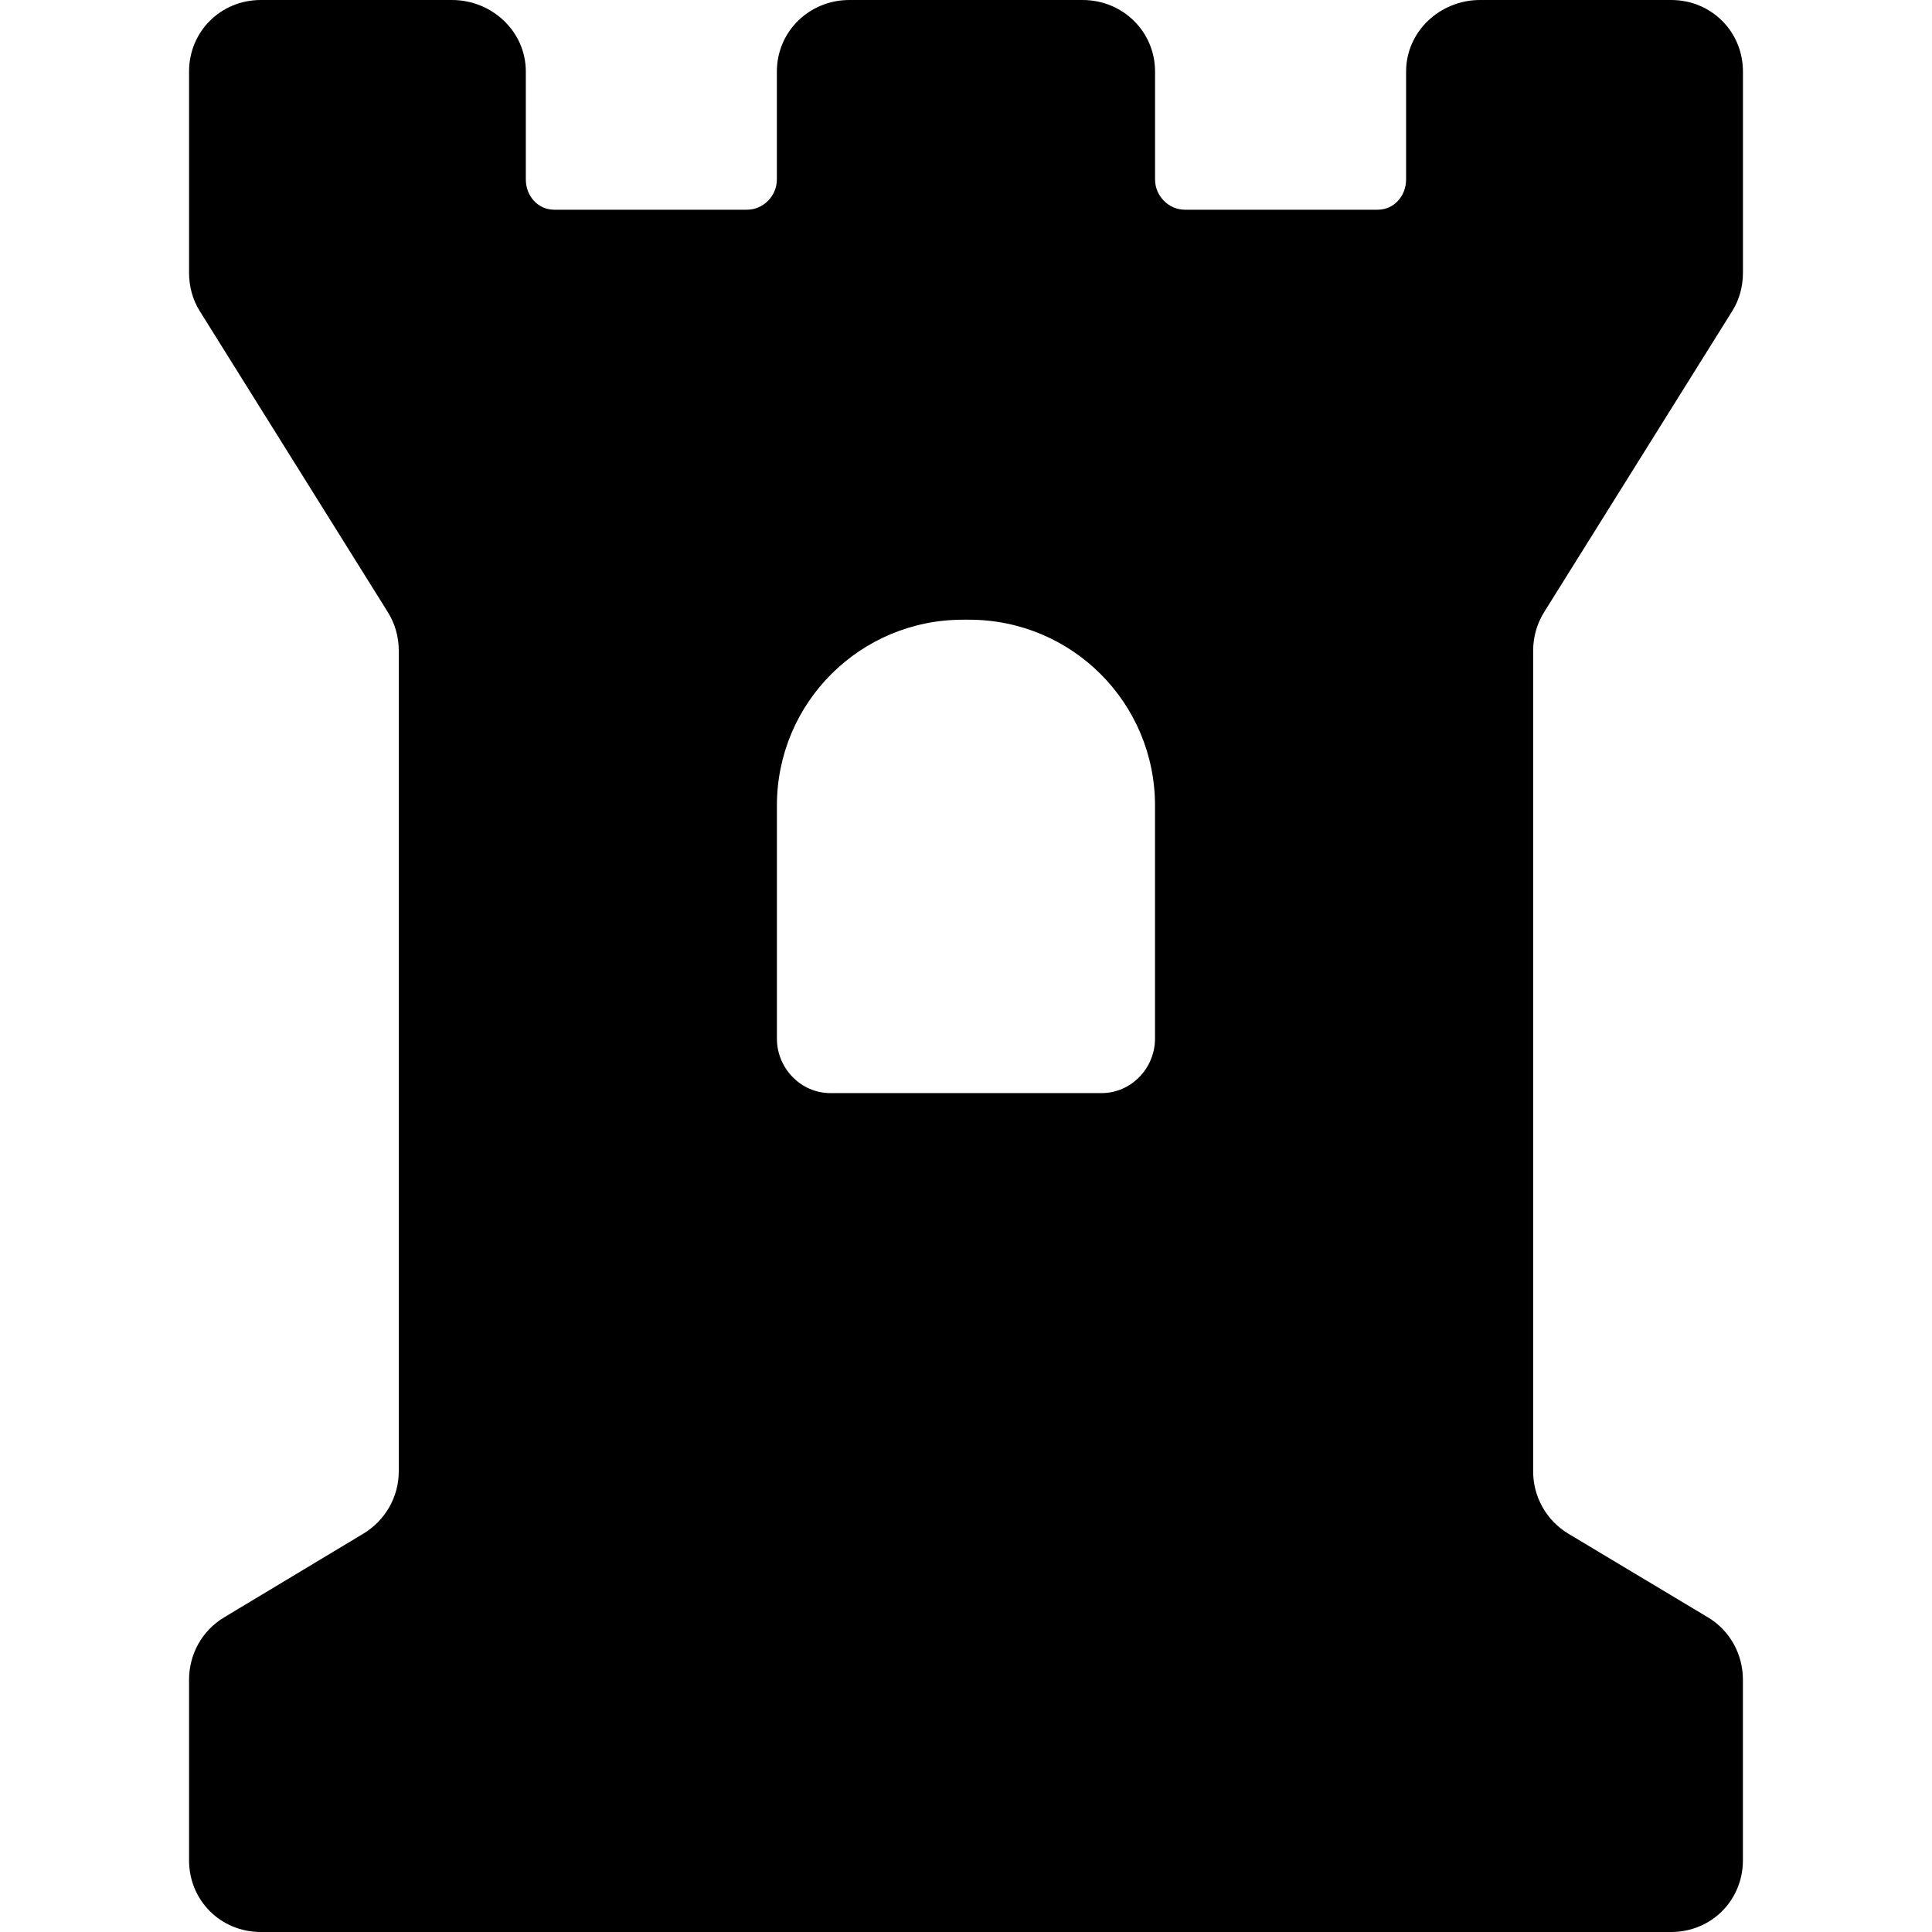
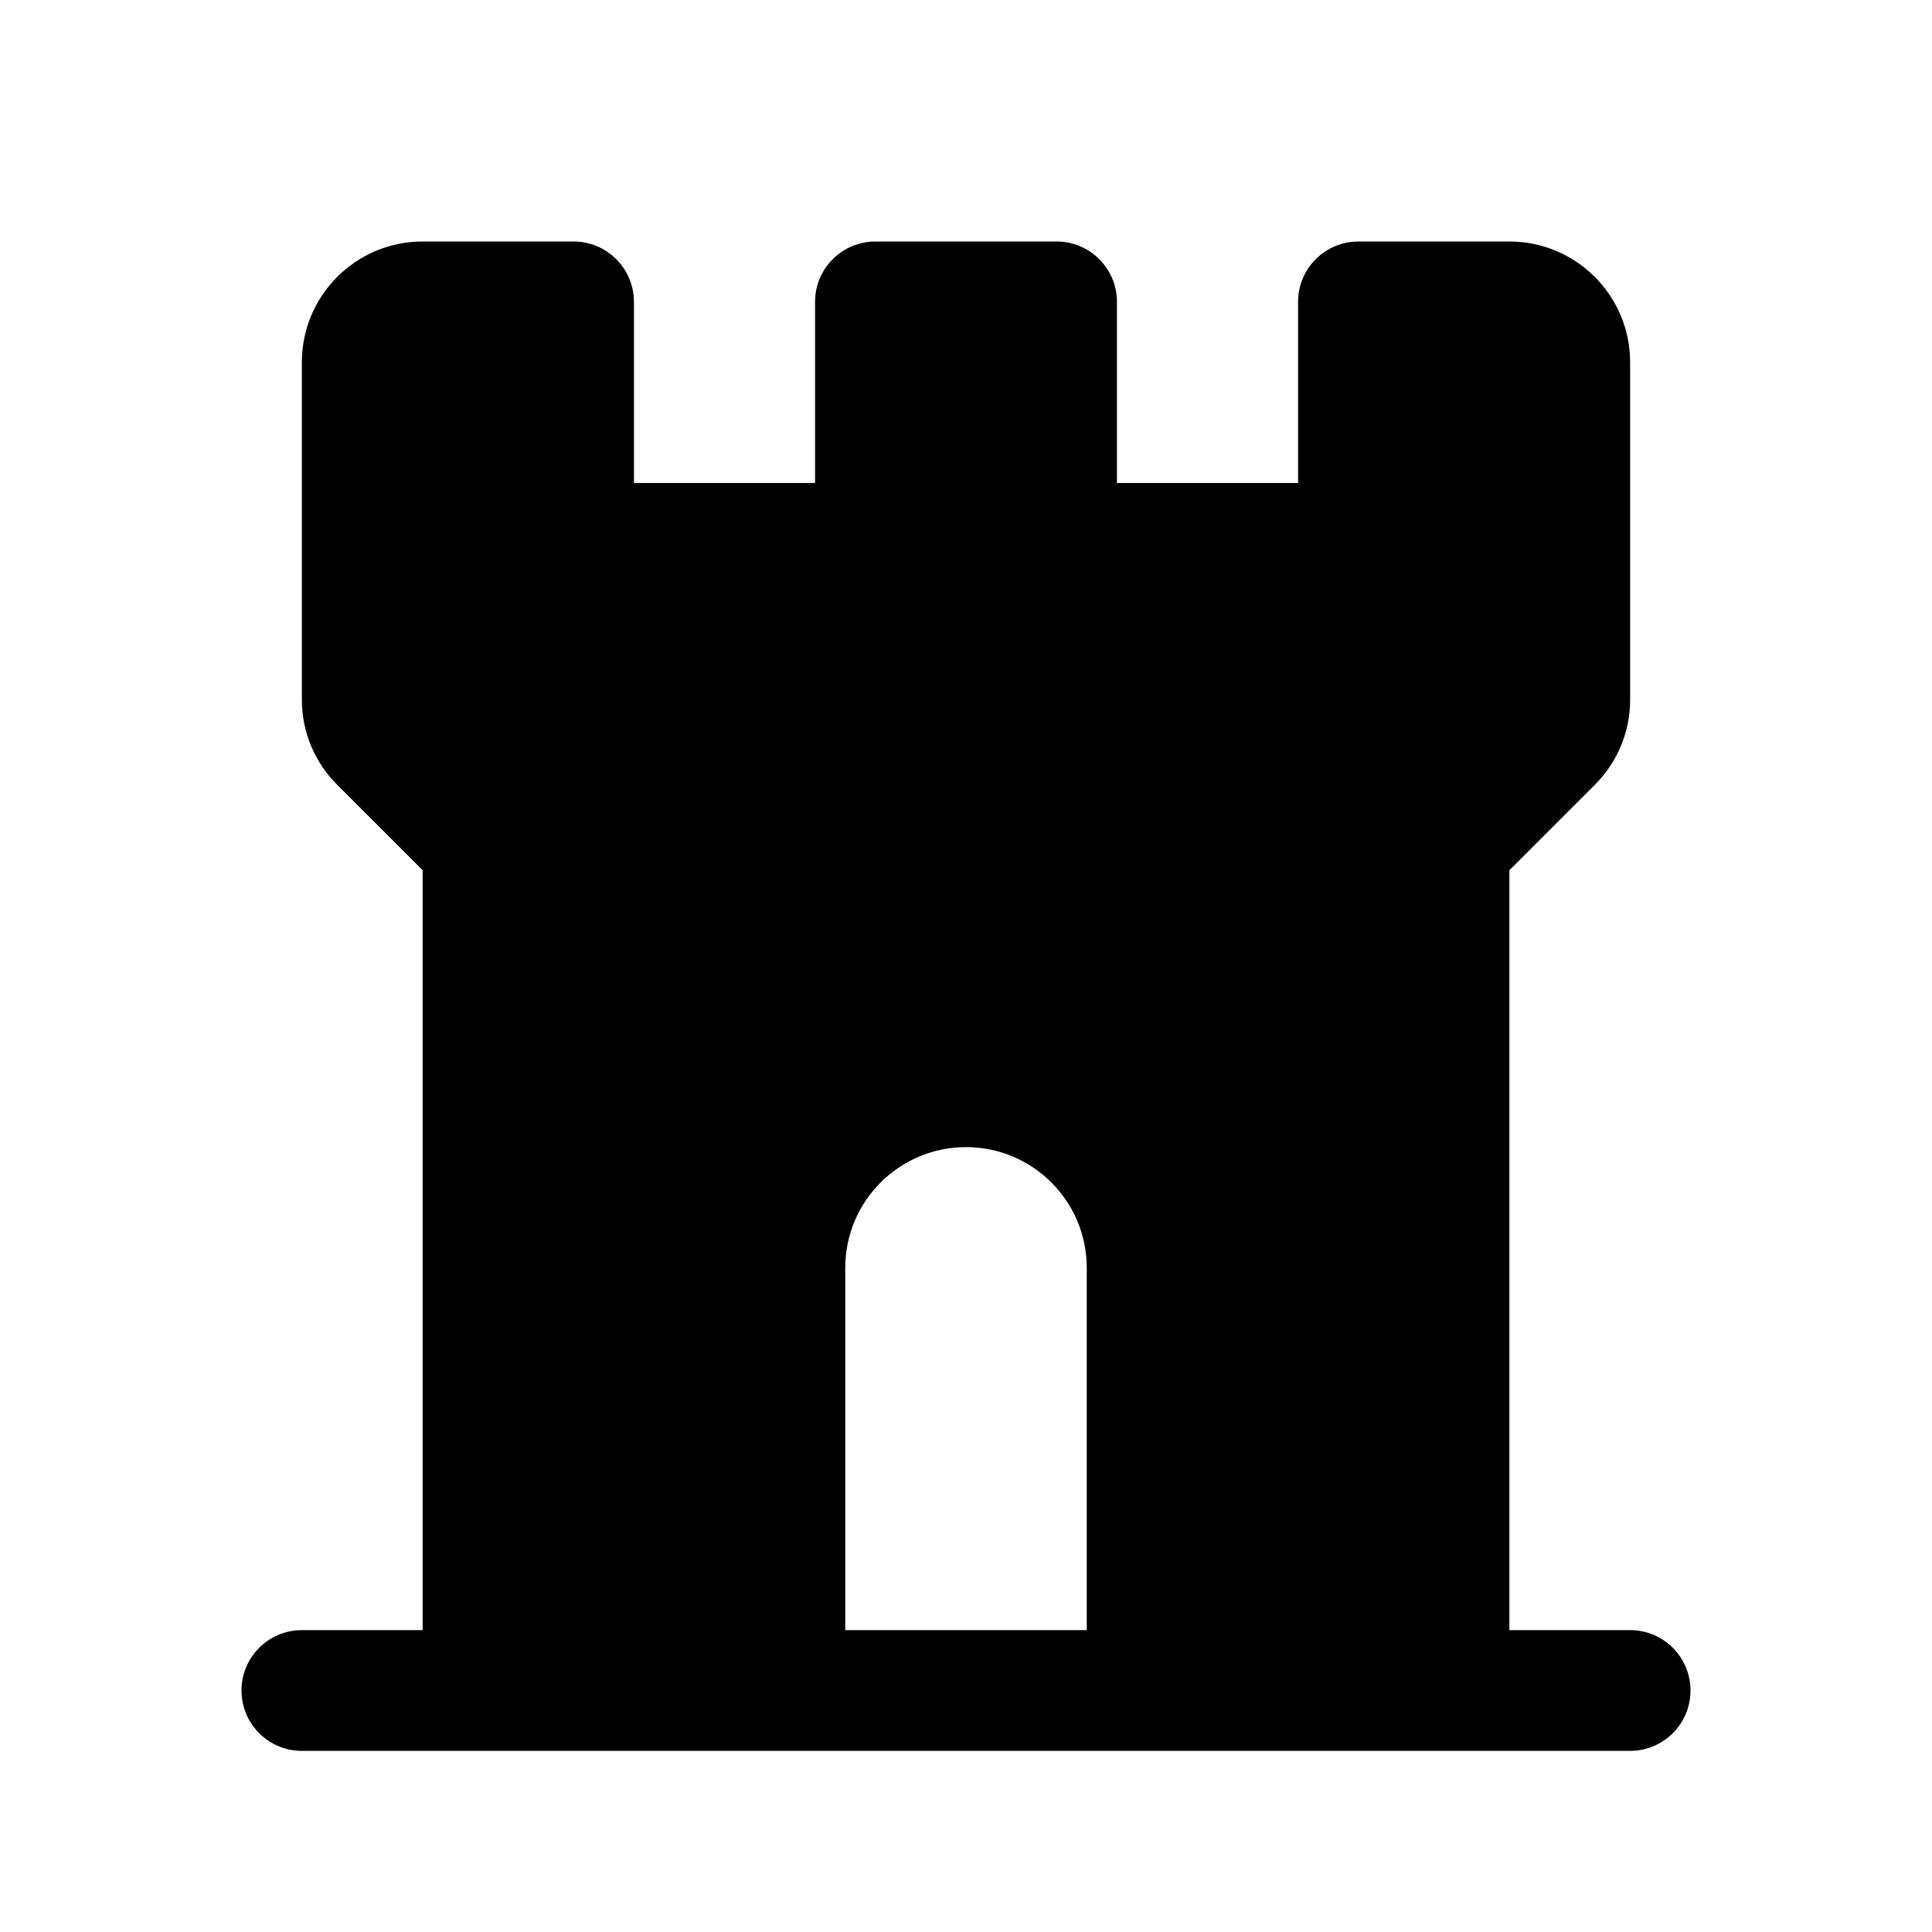
- <svg xmlns="http://www.w3.org/2000/svg" fill="#000000" version="1.1" id="Capa_1" width="800px" height="800px" viewBox="0 0 45.436 45.436" xml:space="preserve">
-   <g>
-     <path d="M36.316,14.393l4.424-7.08c0.17-0.271,0.25-0.584,0.25-0.905V1.684C40.99,0.741,40.245,0,39.301,0h-4.494   c-0.943,0-1.739,0.741-1.739,1.684V4.22c0,0.387-0.281,0.712-0.668,0.712h-4.532c-0.387,0-0.704-0.325-0.704-0.712V1.684   C27.164,0.741,26.403,0,25.459,0h-5.484c-0.943,0-1.705,0.741-1.705,1.684V4.22c0,0.387-0.316,0.712-0.703,0.712h-4.532   c-0.387,0-0.669-0.325-0.669-0.712V1.684C12.367,0.741,11.572,0,10.628,0H6.134C5.191,0,4.446,0.741,4.446,1.684v4.724   c0,0.32,0.08,0.634,0.25,0.905l4.423,7.08c0.17,0.271,0.259,0.584,0.259,0.904v19.307c0,0.6-0.319,1.155-0.833,1.464l-3.278,1.971   c-0.514,0.309-0.821,0.864-0.821,1.465v4.246c0,0.944,0.744,1.686,1.688,1.686h33.167c0.942,0,1.688-0.741,1.688-1.686v-4.246   c0-0.601-0.305-1.156-0.818-1.465l-3.287-1.97c-0.514-0.31-0.828-0.864-0.828-1.464V15.297   C36.057,14.978,36.146,14.664,36.316,14.393z M27.163,24.426c0,0.695-0.56,1.281-1.255,1.281h-6.381   c-0.695,0-1.256-0.586-1.256-1.281v-5.483c0-2.417,1.957-4.369,4.374-4.369h0.145c2.418,0,4.373,1.952,4.373,4.369V24.426z" />
-   </g>
+ <svg xmlns="http://www.w3.org/2000/svg" width="32" height="32" fill="#000000" viewBox="0 0 256 256">
+   <path d="M216,216H200V115.31L211.31,104A15.86,15.86,0,0,0,216,92.69V48a16,16,0,0,0-16-16H180a8,8,0,0,0-8,8V64H148V40a8,8,0,0,0-8-8H116a8,8,0,0,0-8,8V64H84V40a8,8,0,0,0-8-8H56A16,16,0,0,0,40,48V92.69A15.86,15.86,0,0,0,44.69,104L56,115.31V216H40a8,8,0,0,0,0,16H216a8,8,0,0,0,0-16ZM112,168a16,16,0,0,1,32,0v48H112Z" />
</svg>
